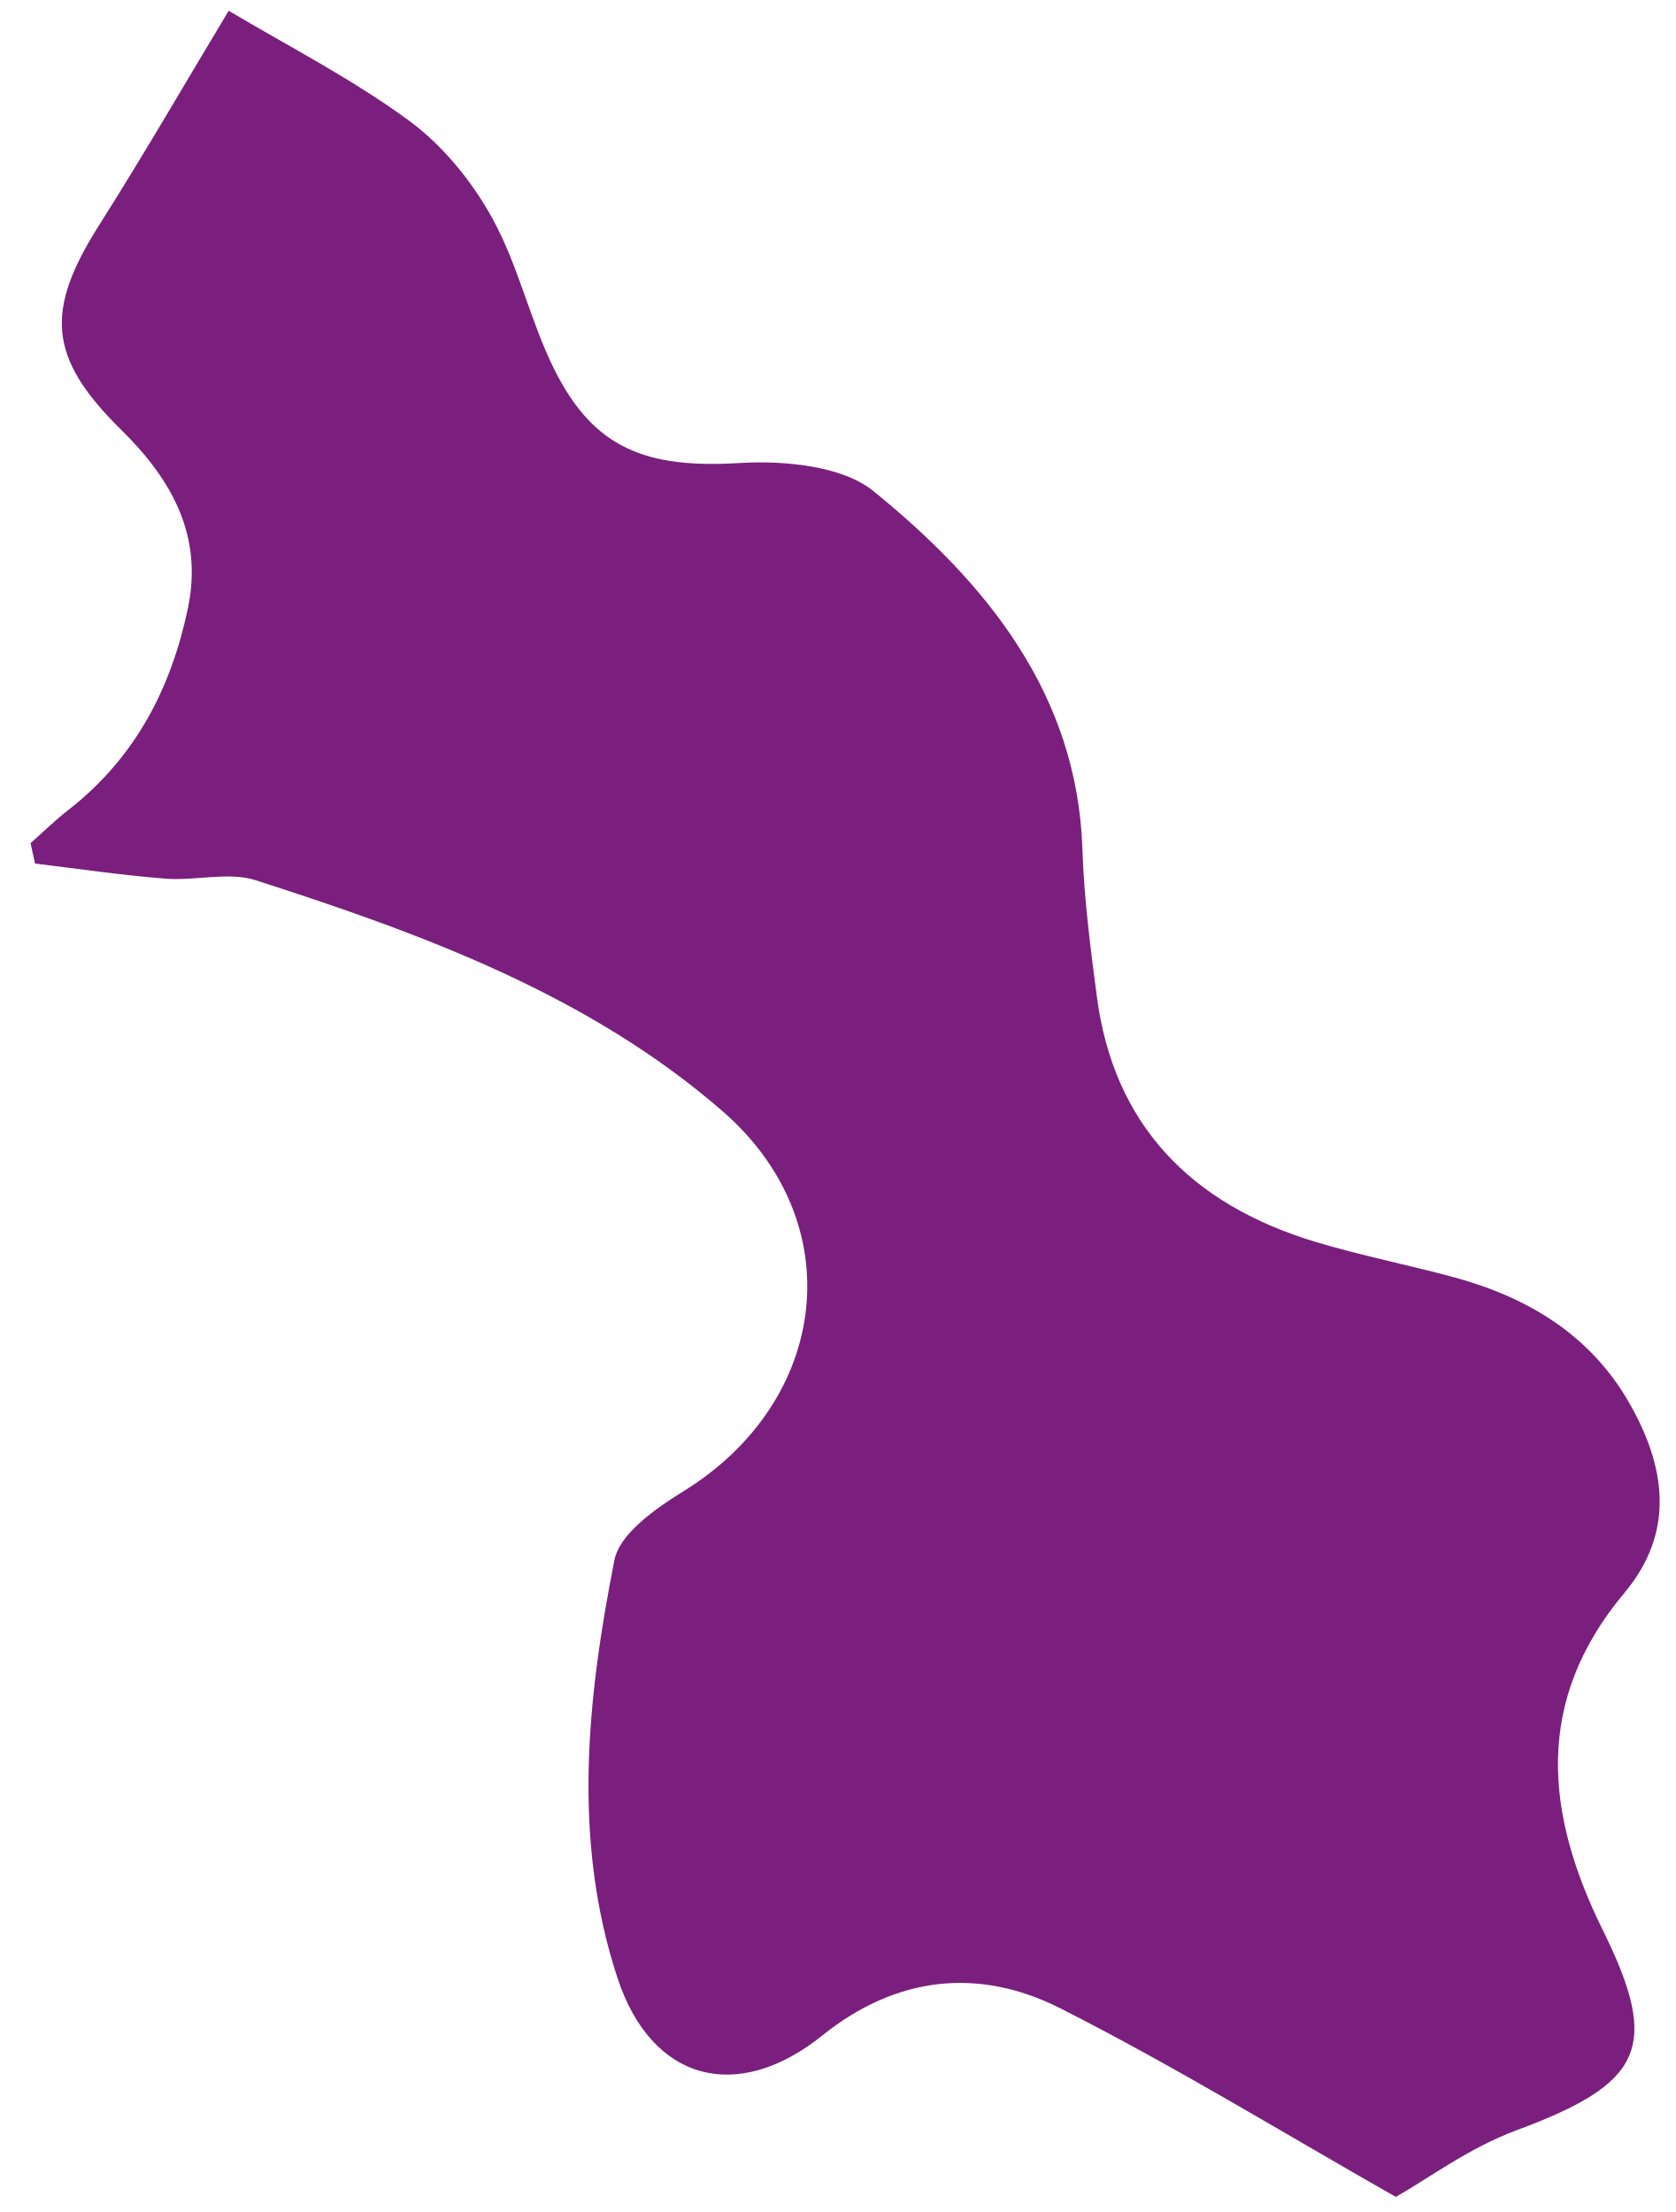
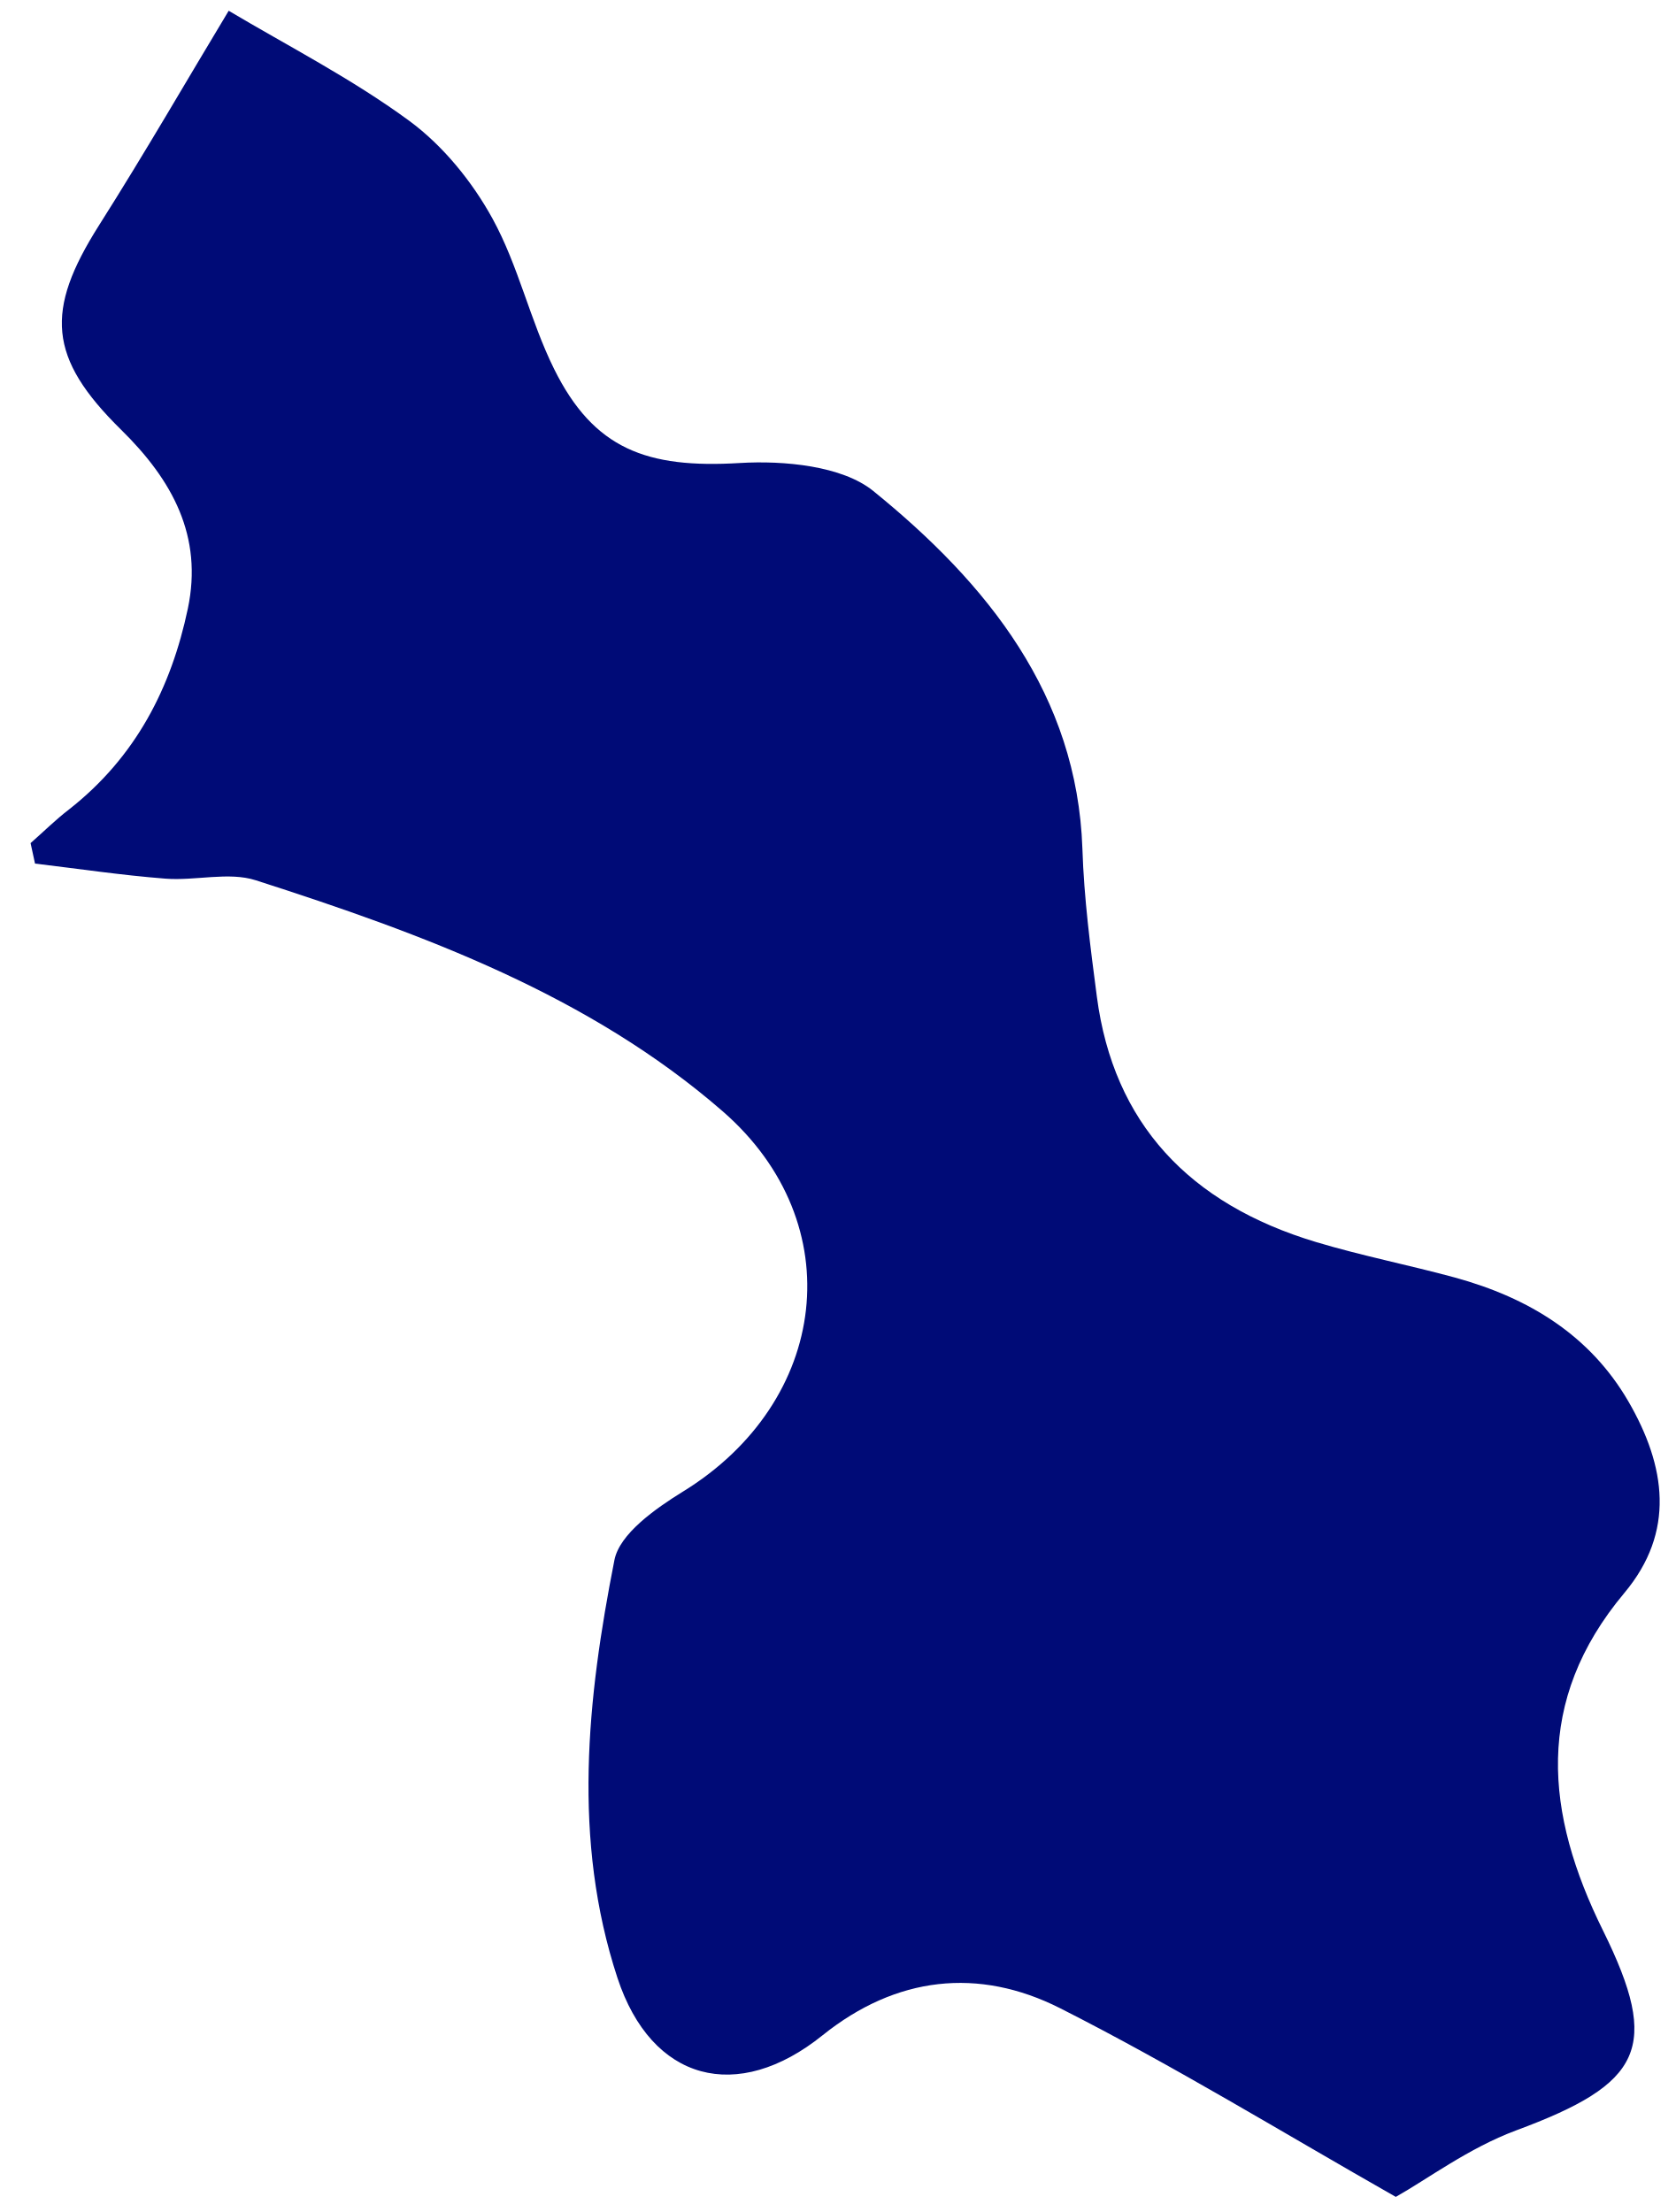
<svg xmlns="http://www.w3.org/2000/svg" width="50" height="66" viewBox="0 0 50 66" fill="none">
-   <path d="M6.823 0.321C8.564 1.358 10.493 2.345 12.204 3.601C13.222 4.349 14.091 5.425 14.693 6.522C15.469 7.935 15.813 9.559 16.53 11.007C17.714 13.399 19.297 13.983 22.07 13.815C23.395 13.735 25.124 13.901 26.046 14.644C29.477 17.424 32.134 20.745 32.292 25.318C32.339 26.794 32.531 28.271 32.724 29.74C33.22 33.51 35.474 35.921 39.262 37.059C40.63 37.47 42.039 37.746 43.409 38.119C45.619 38.726 47.436 39.844 48.581 41.814C49.703 43.752 49.987 45.707 48.46 47.53C45.76 50.755 46.096 54.111 47.825 57.604C49.553 61.105 48.998 62.171 45.225 63.568C43.816 64.093 42.576 65.025 41.642 65.549C38.287 63.643 35.034 61.645 31.628 59.92C29.19 58.688 26.733 58.967 24.541 60.727C22.001 62.771 19.44 62.112 18.42 59.012C17.067 54.893 17.516 50.684 18.33 46.551C18.482 45.767 19.55 45.015 20.37 44.508C24.736 41.826 25.405 36.509 21.565 33.162C17.588 29.701 12.641 27.874 7.634 26.266C6.82 26.003 5.837 26.287 4.931 26.216C3.633 26.115 2.34 25.922 1.045 25.767C1 25.566 0.957 25.357 0.912 25.156C1.295 24.821 1.655 24.461 2.061 24.15C4.056 22.584 5.107 20.518 5.604 18.16C6.057 16.004 5.152 14.332 3.609 12.818C1.428 10.671 1.344 9.27 2.947 6.734C4.336 4.544 5.632 2.294 6.832 0.306L6.823 0.321Z" fill="#7A1F7E" />
+   <path d="M6.823 0.321C8.564 1.358 10.493 2.345 12.204 3.601C13.222 4.349 14.091 5.425 14.693 6.522C15.469 7.935 15.813 9.559 16.53 11.007C17.714 13.399 19.297 13.983 22.07 13.815C23.395 13.735 25.124 13.901 26.046 14.644C29.477 17.424 32.134 20.745 32.292 25.318C32.339 26.794 32.531 28.271 32.724 29.74C33.22 33.51 35.474 35.921 39.262 37.059C40.63 37.47 42.039 37.746 43.409 38.119C45.619 38.726 47.436 39.844 48.581 41.814C49.703 43.752 49.987 45.707 48.46 47.53C45.76 50.755 46.096 54.111 47.825 57.604C49.553 61.105 48.998 62.171 45.225 63.568C43.816 64.093 42.576 65.025 41.642 65.549C38.287 63.643 35.034 61.645 31.628 59.92C29.19 58.688 26.733 58.967 24.541 60.727C22.001 62.771 19.44 62.112 18.42 59.012C17.067 54.893 17.516 50.684 18.33 46.551C18.482 45.767 19.55 45.015 20.37 44.508C24.736 41.826 25.405 36.509 21.565 33.162C17.588 29.701 12.641 27.874 7.634 26.266C6.82 26.003 5.837 26.287 4.931 26.216C3.633 26.115 2.34 25.922 1.045 25.767C1 25.566 0.957 25.357 0.912 25.156C1.295 24.821 1.655 24.461 2.061 24.15C4.056 22.584 5.107 20.518 5.604 18.16C6.057 16.004 5.152 14.332 3.609 12.818C1.428 10.671 1.344 9.27 2.947 6.734C4.336 4.544 5.632 2.294 6.832 0.306L6.823 0.321Z" fill="#000B77" />
</svg>
